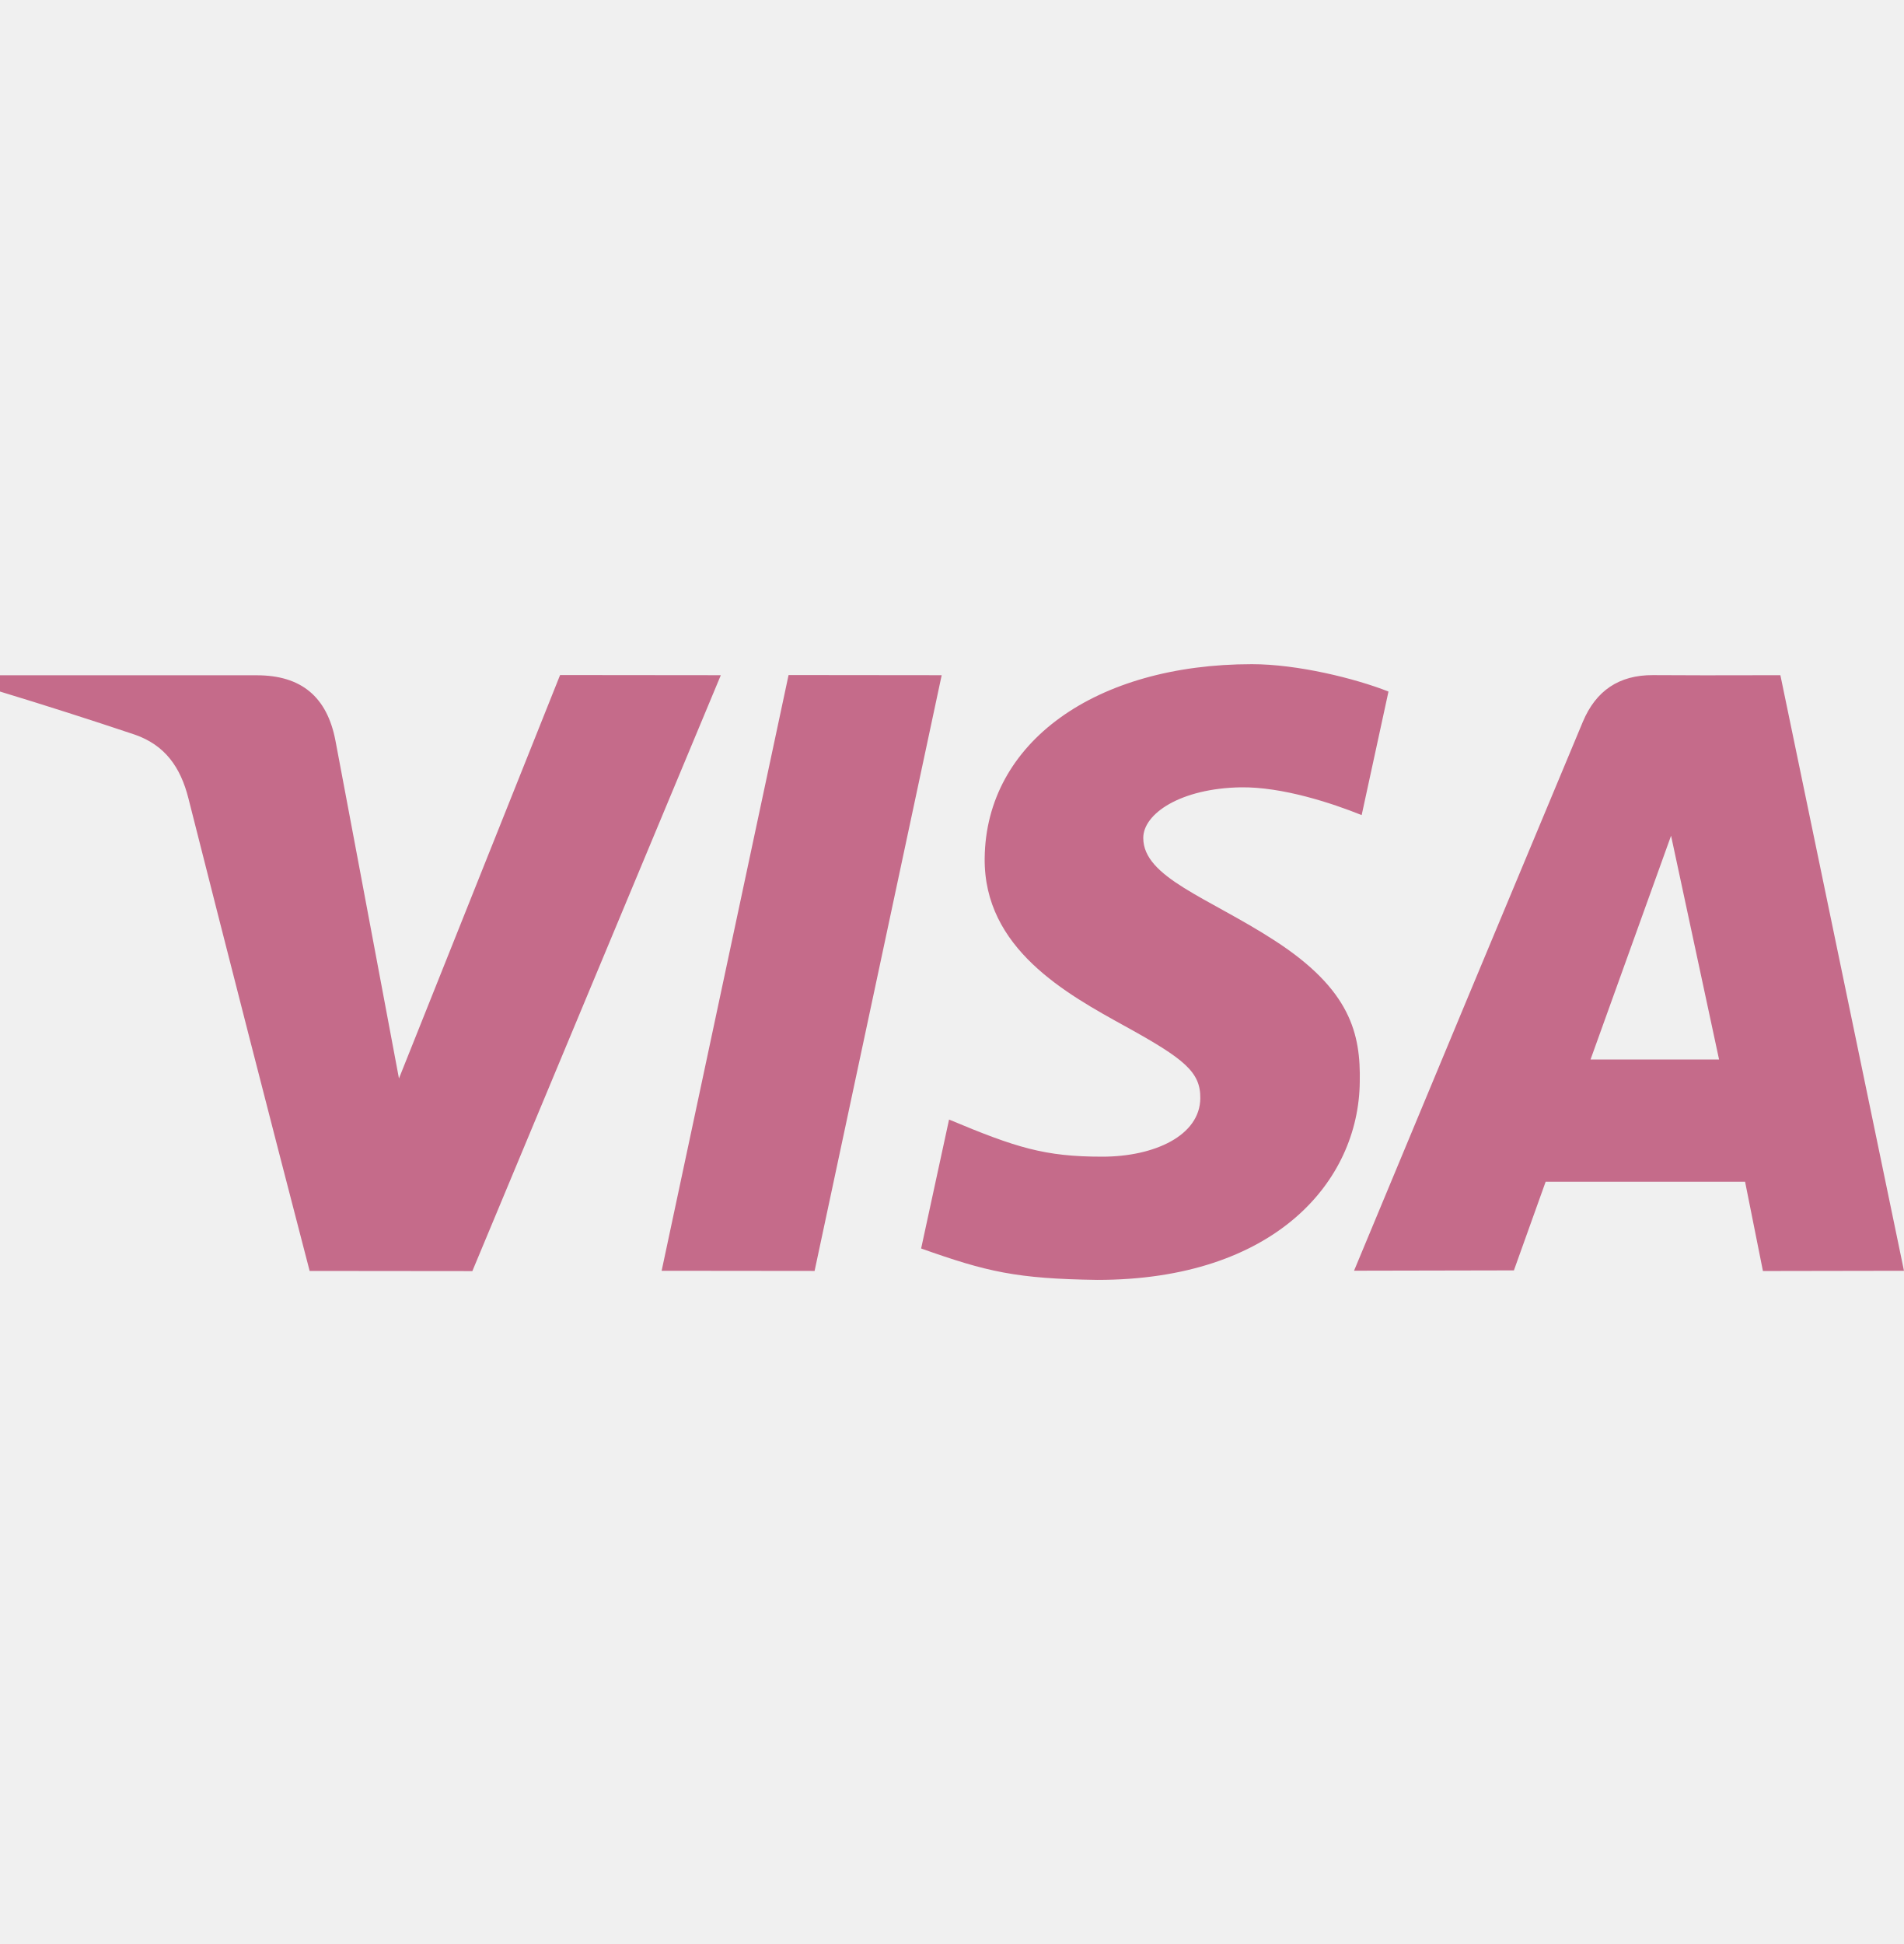
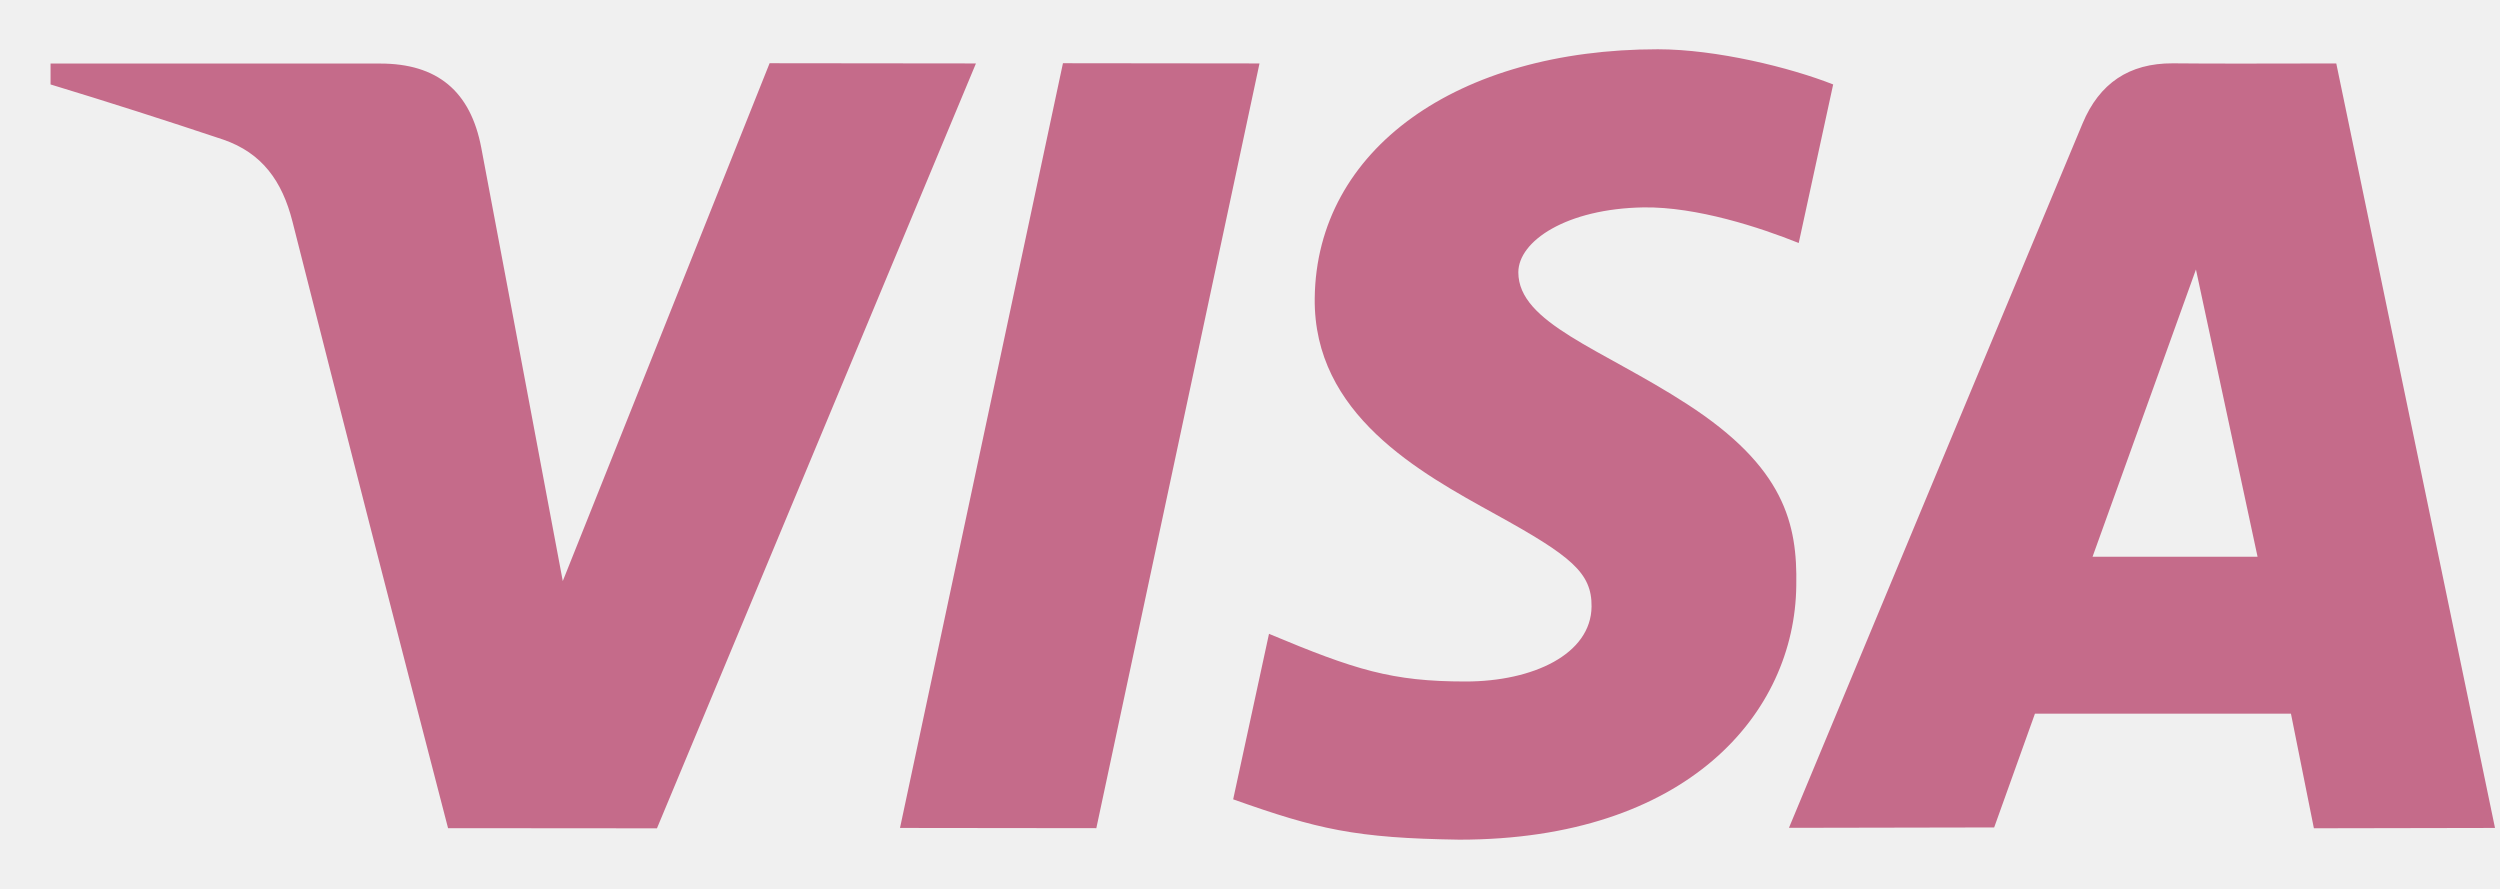
- <svg xmlns="http://www.w3.org/2000/svg" width="48" height="49" viewBox="0 0 48 49" fill="none">
-   <g clip-path="url(#clip0_1515_7688)">
-     <mask id="mask0_1515_7688" style="mask-type:luminance" maskUnits="userSpaceOnUse" x="0" y="0" width="48" height="49">
-       <path d="M48 0.5H0V48.5H48V0.5Z" fill="white" />
-     </mask>
-     <g mask="url(#mask0_1515_7688)">
-       <path d="M44.444 32.037L43.994 29.787H38.966L38.166 32.021L34.136 32.029C36.055 27.415 37.977 22.803 39.904 18.193C40.232 17.411 40.814 17.013 41.672 17.017C42.328 17.023 43.398 17.023 44.884 17.019L48 32.031L44.444 32.037ZM40.098 26.705H43.338L42.128 21.065L40.098 26.705ZM14.12 17.015L18.172 17.019L11.908 32.039L7.806 32.035C6.774 28.067 5.756 24.097 4.75 20.123C4.55 19.331 4.154 18.777 3.392 18.515C2.266 18.138 1.136 17.776 0 17.431V17.021H6.474C7.594 17.021 8.248 17.563 8.458 18.675C8.67 19.789 9.202 22.625 10.058 27.183L14.12 17.015ZM23.74 17.019L20.536 32.035L16.68 32.031L19.88 17.015L23.74 17.019ZM31.56 16.741C32.714 16.741 34.168 17.101 35.004 17.431L34.328 20.545C33.572 20.241 32.328 19.831 31.282 19.845C29.762 19.871 28.822 20.509 28.822 21.121C28.822 22.117 30.454 22.619 32.134 23.707C34.052 24.947 34.304 26.061 34.28 27.271C34.254 29.783 32.134 32.261 27.662 32.261C25.622 32.231 24.886 32.059 23.222 31.469L23.926 28.219C25.62 28.929 26.338 29.155 27.786 29.155C29.112 29.155 30.25 28.619 30.26 27.685C30.268 27.021 29.86 26.691 28.372 25.871C26.884 25.049 24.796 23.911 24.824 21.627C24.858 18.703 27.628 16.741 31.562 16.741H31.56Z" fill="#C56B8A" />
-     </g>
+ <svg xmlns="http://www.w3.org/2000/svg" width="45" height="16" viewBox="0 0 45 16" fill="none">
+   <g clip-path="url(#clip0_2115_10542)">
+     <path d="M41.65 14.909L41.237 12.846H36.629L35.895 14.894L32.201 14.901C33.96 10.672 35.722 6.444 37.488 2.218C37.789 1.501 38.322 1.137 39.109 1.14C39.71 1.146 40.691 1.146 42.053 1.142L44.91 14.903L41.65 14.909ZM37.666 10.021H40.636L39.527 4.851L37.666 10.021ZM13.853 1.138L17.567 1.142L11.825 14.91L8.065 14.907C7.12 11.27 6.186 7.63 5.264 3.987C5.08 3.261 4.718 2.754 4.019 2.513C2.987 2.168 1.951 1.836 0.91 1.52L0.91 1.144H6.844C7.871 1.144 8.47 1.641 8.663 2.66C8.857 3.681 9.345 6.281 10.13 10.459L13.853 1.138ZM22.671 1.142L19.734 14.907L16.2 14.903L19.133 1.138L22.671 1.142V1.142ZM29.84 0.887C30.898 0.887 32.23 1.217 32.997 1.52L32.377 4.374C31.684 4.096 30.544 3.72 29.585 3.733C28.192 3.756 27.33 4.341 27.33 4.902C27.33 5.815 28.826 6.275 30.366 7.273C32.124 8.409 32.355 9.431 32.333 10.54C32.309 12.842 30.366 15.114 26.267 15.114C24.396 15.086 23.722 14.929 22.197 14.388L22.842 11.409C24.395 12.059 25.053 12.267 26.38 12.267C27.596 12.267 28.639 11.775 28.648 10.919C28.655 10.31 28.281 10.008 26.917 9.256C25.553 8.503 23.639 7.46 23.665 5.366C23.696 2.686 26.235 0.887 29.841 0.887H29.84Z" fill="#C56B8A" />
  </g>
  <defs>
-     <clipPath id="clip0_1515_7688">
-       <rect width="48" height="48" fill="white" transform="translate(0 0.5)" />
+     <clipPath id="clip0_2115_10542">
+       <rect width="45" height="16" fill="white" />
    </clipPath>
  </defs>
</svg>
